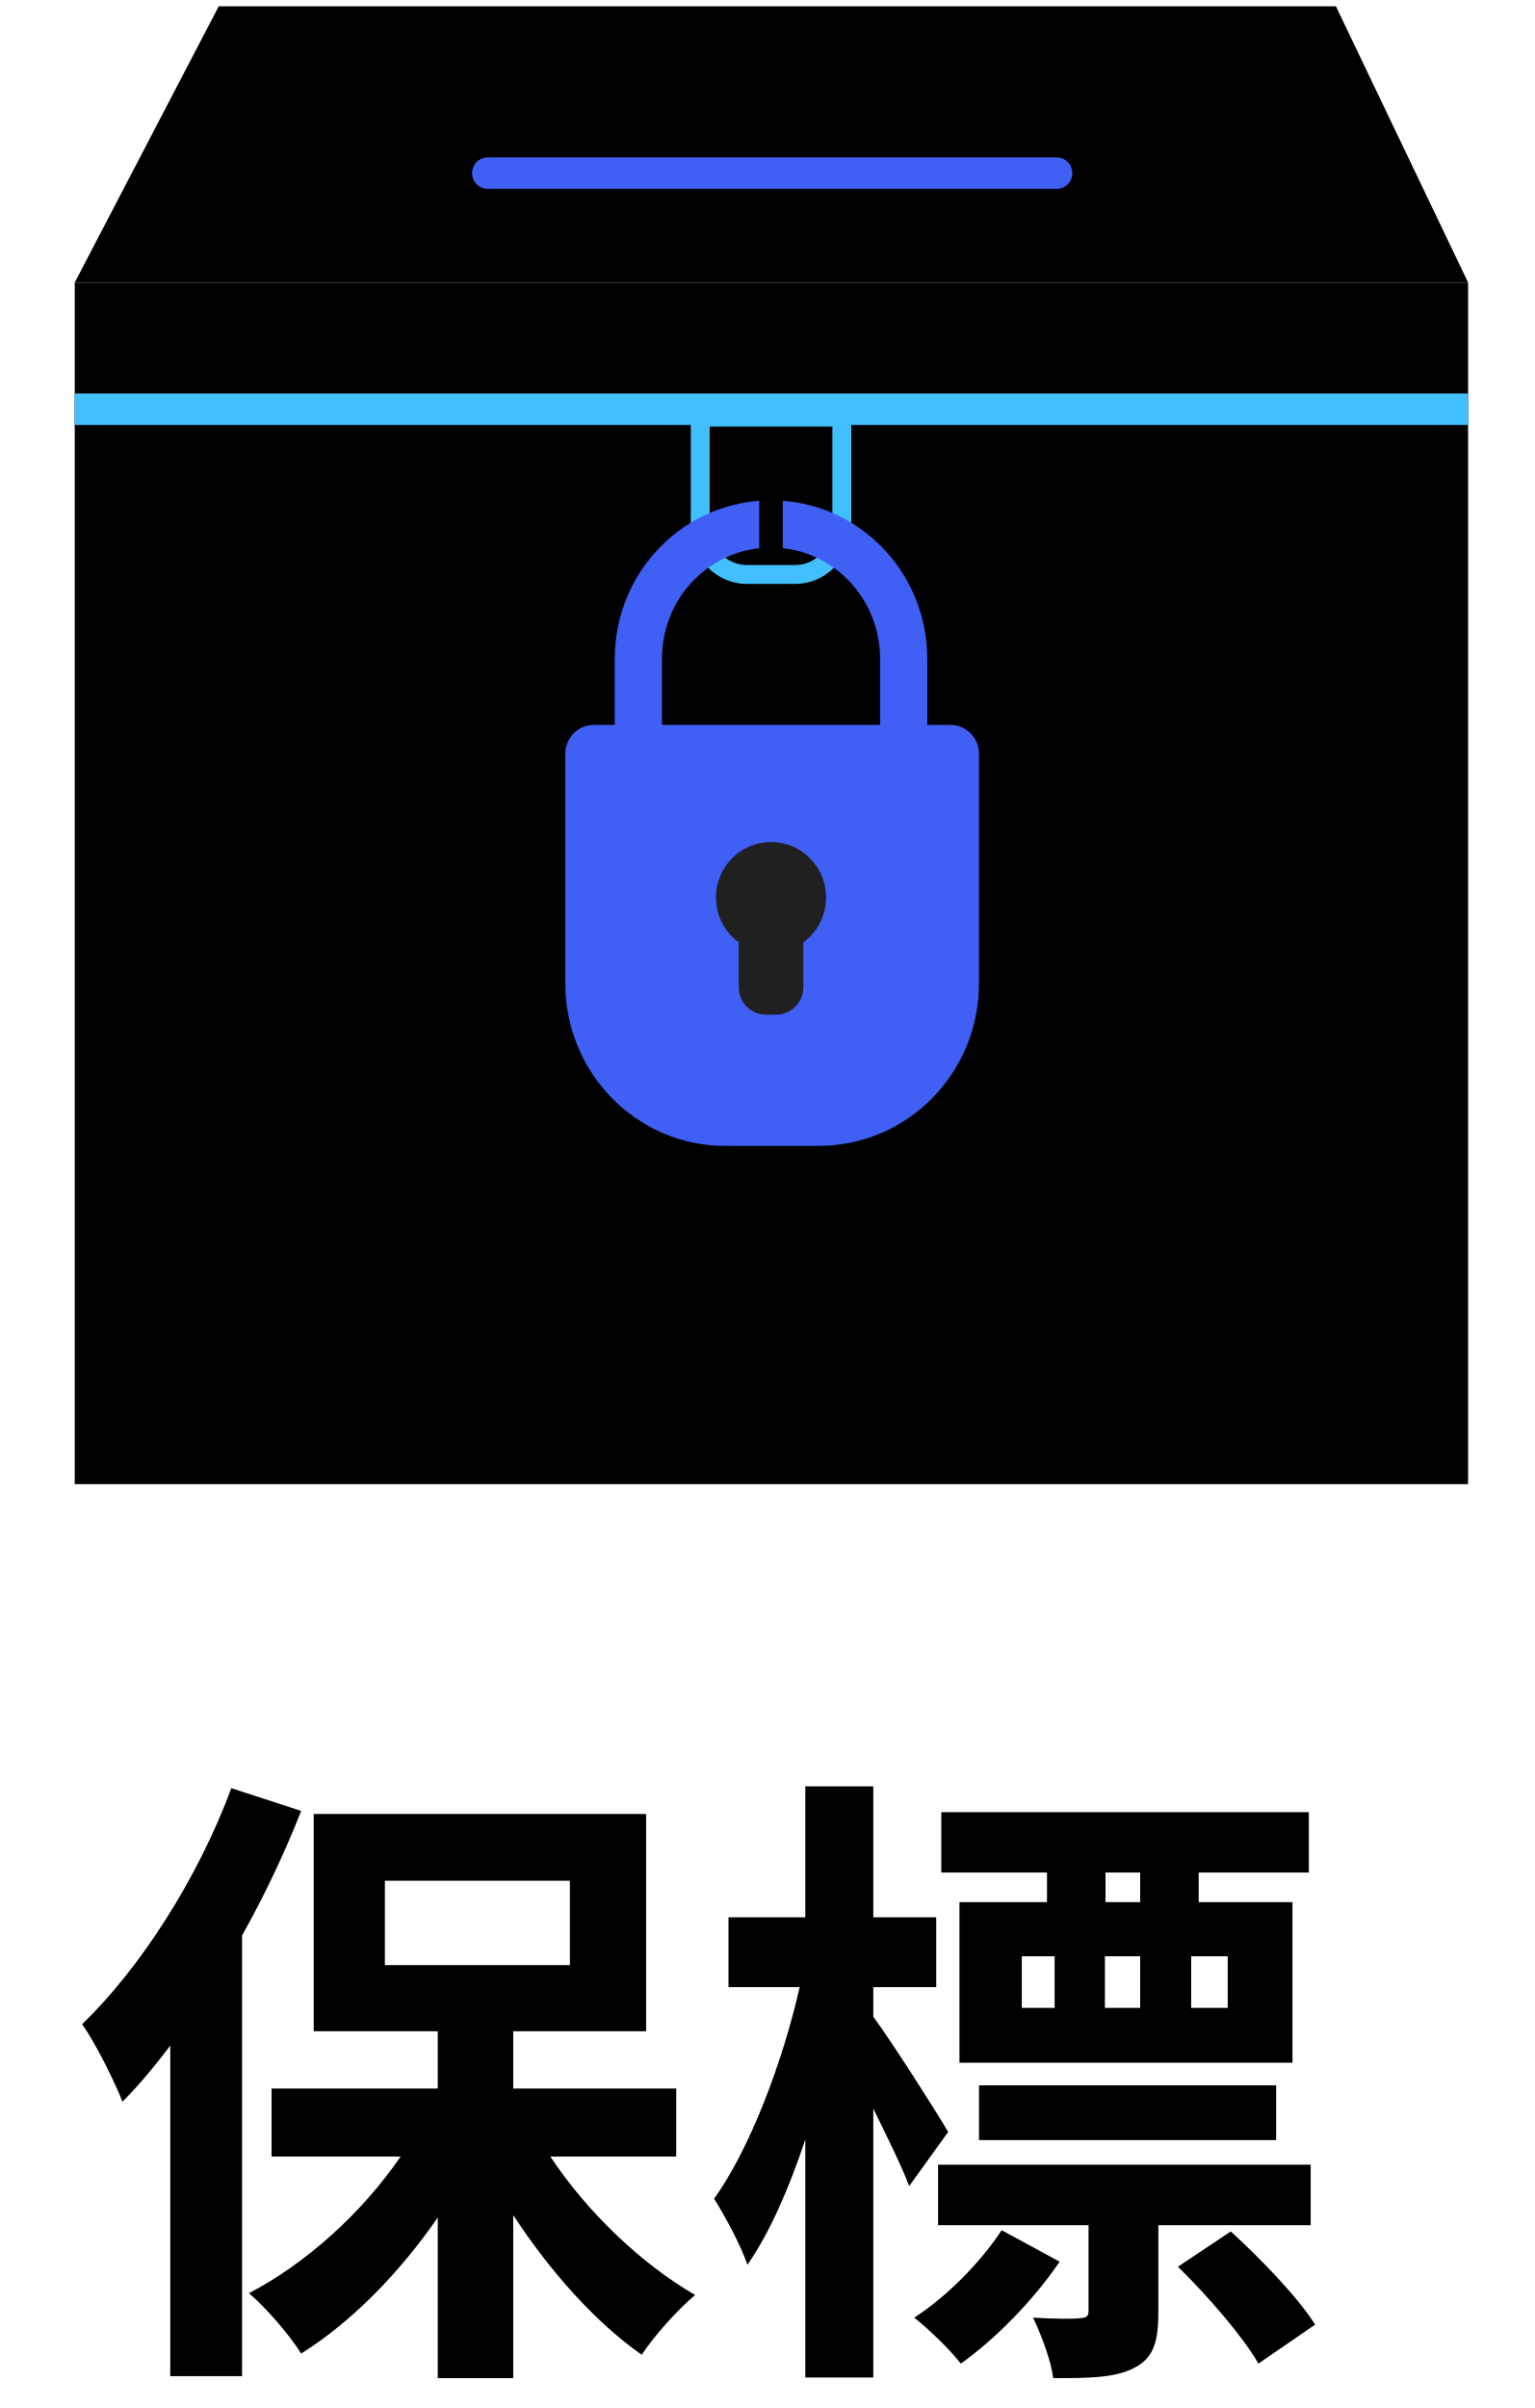
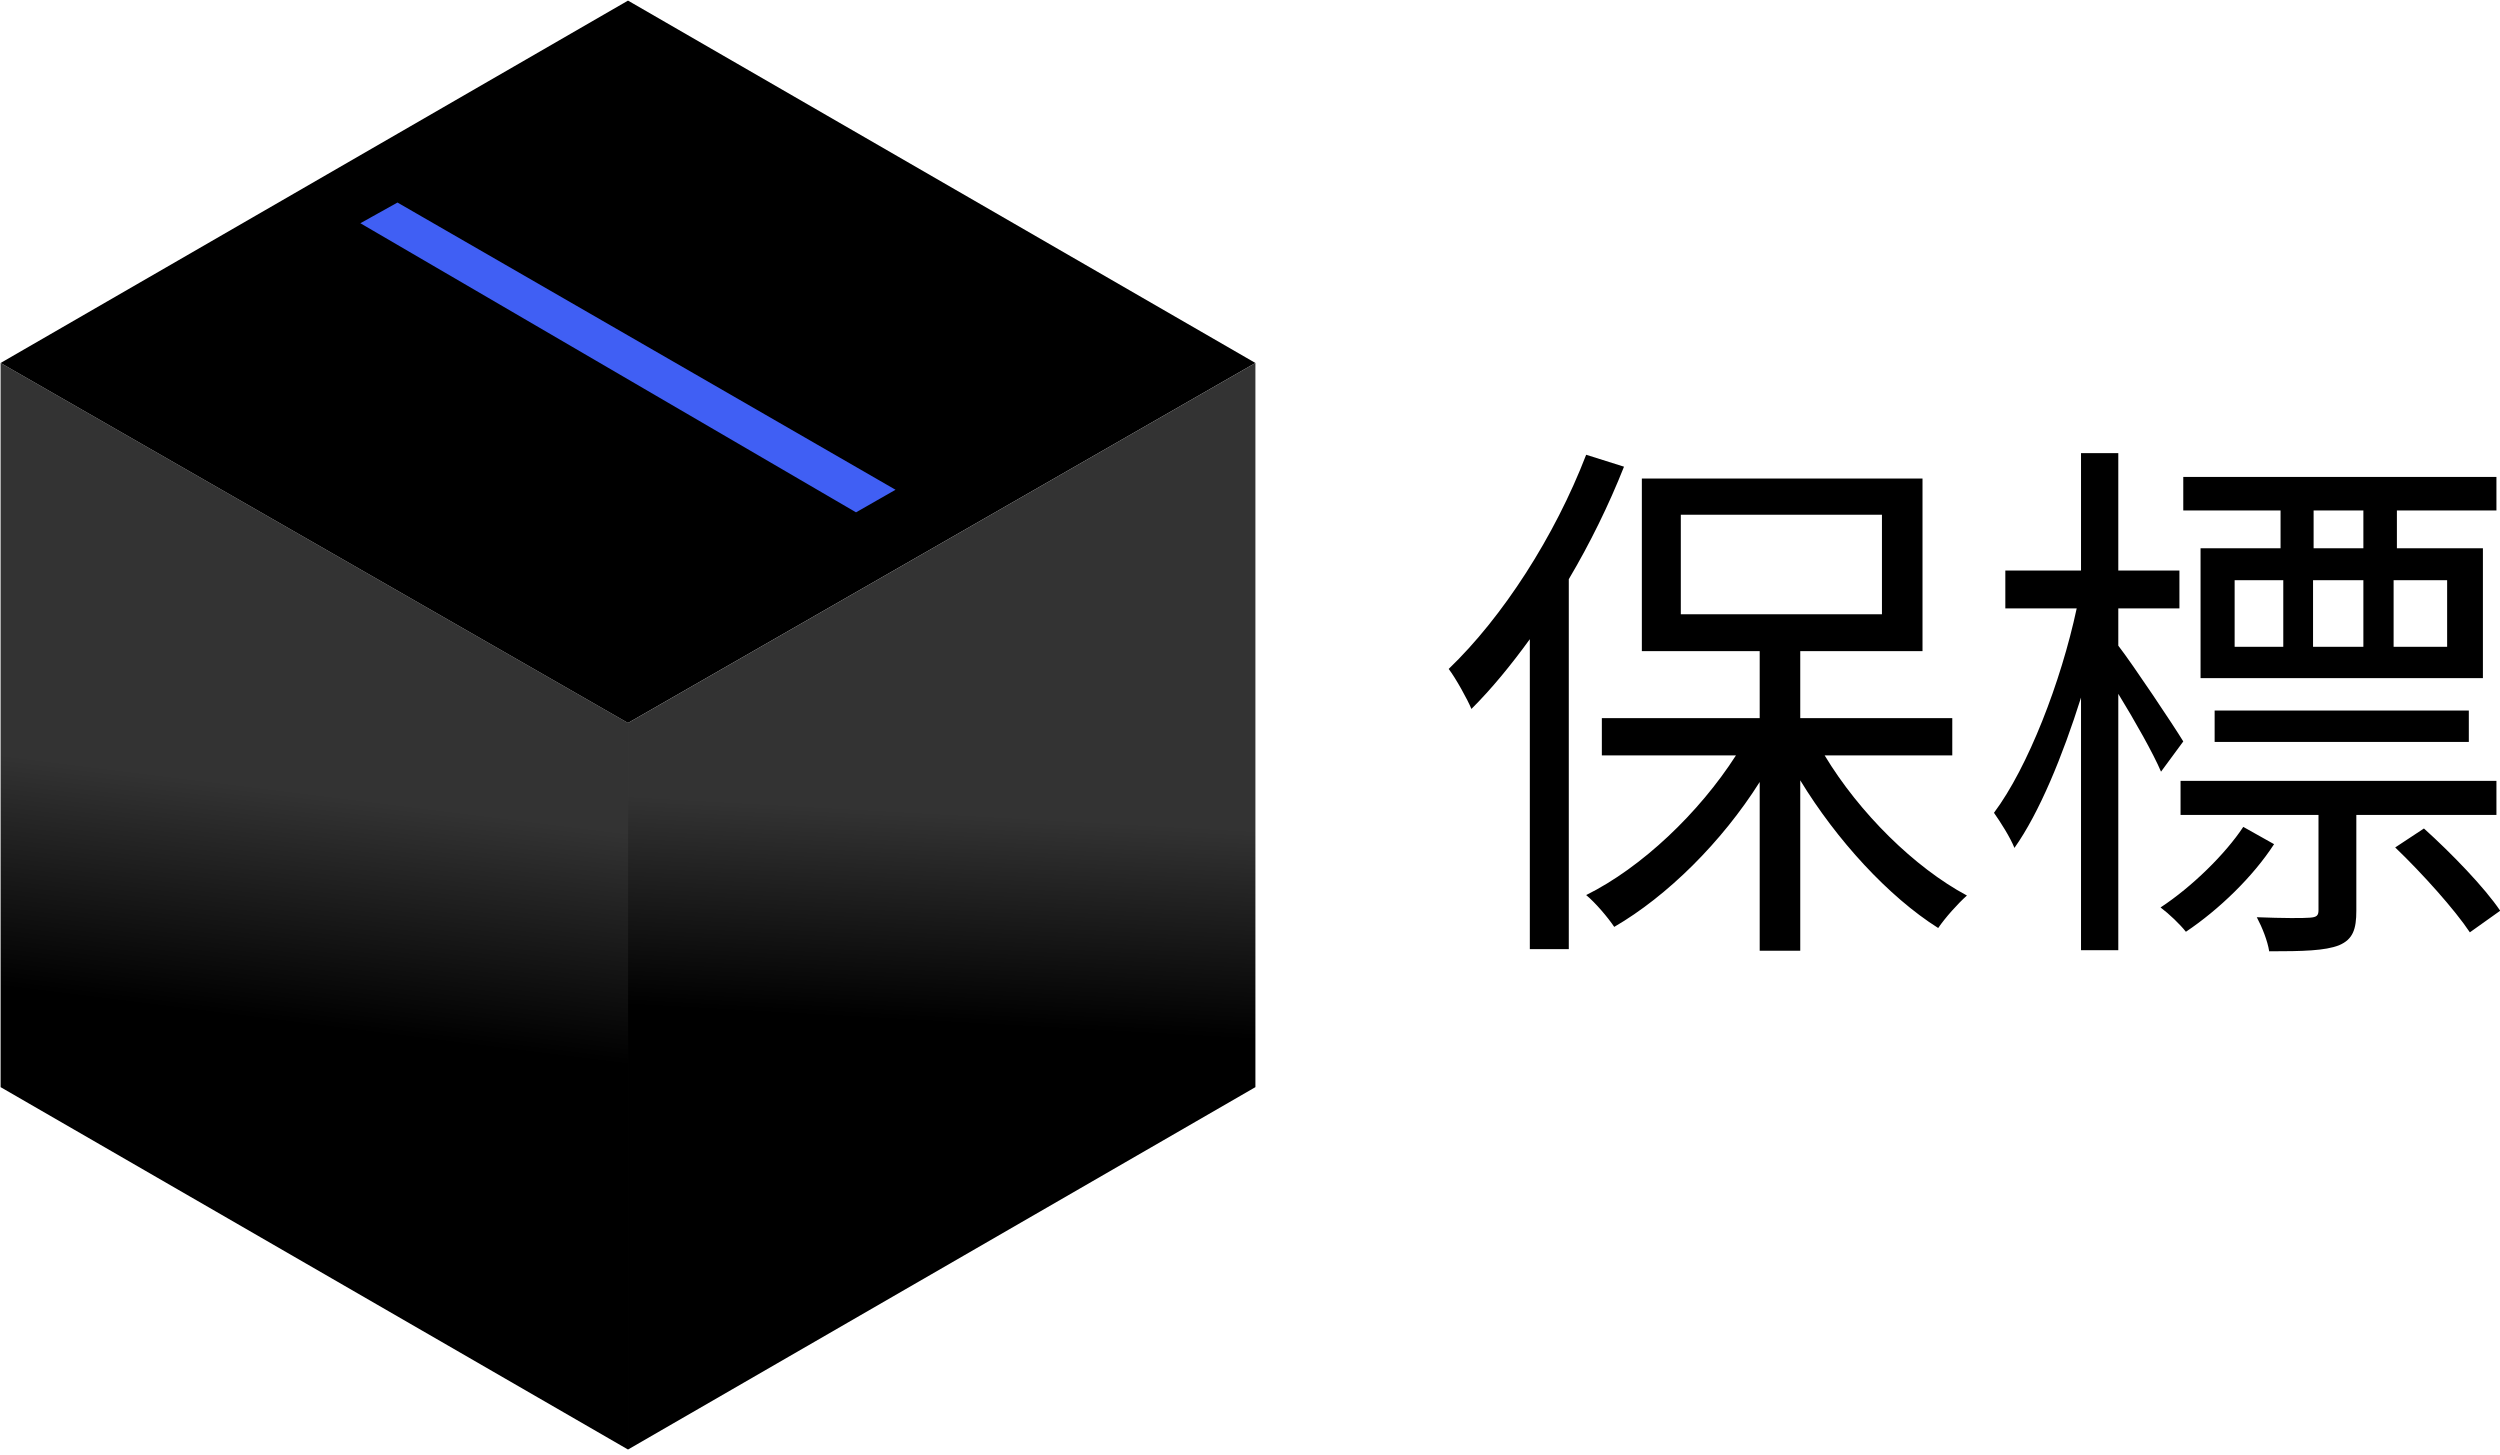
- <svg xmlns="http://www.w3.org/2000/svg" width="195px" height="306px" viewBox="0 0 195 306" version="1.1">
-   <defs />
+ <svg xmlns="http://www.w3.org/2000/svg" width="416px" height="242px" viewBox="0 0 416 242" version="1.1">
+   <defs>
+     <linearGradient x1="50.746%" y1="39.69%" x2="49.215%" y2="60.938%" id="linearGradient-1">
+       <stop stop-color="#333333" offset="0%" />
+       <stop stop-color="#000000" offset="100%" />
+     </linearGradient>
+     <linearGradient x1="50.27%" y1="41.429%" x2="49.653%" y2="60.681%" id="linearGradient-2">
+       <stop stop-color="#333333" offset="0%" />
+       <stop stop-color="#000000" offset="100%" />
+     </linearGradient>
+   </defs>
  <g id="Page-1" stroke="none" stroke-width="1" fill="none" fill-rule="evenodd">
-     <g id="tenderguard_1" transform="translate(-2, 0)">
-       <g id="Group-25">
-         <g id="tenderguard_logo" transform="translate(11, 0)">
-           <g id="Group">
-             <polygon id="Shape" fill="#000000" fill-rule="nonzero" points="177.6 35.9 0.5 35.9 18.8 0.8 160.8 0.8" />
-             <rect id="Rectangle-path" fill="#000000" fill-rule="nonzero" x="0.5" y="35.9" width="177.1" height="152.7" />
-             <path d="M0.5,52 L177.6,52" id="Shape" stroke="#42BFFE" stroke-width="4" />
-             <path d="M53,22 L125.3,22" id="Shape" stroke="#405FF4" stroke-width="4" stroke-linecap="round" stroke-linejoin="round" />
-             <path d="M92.105,73 L85.895,73 C82.672,73 80,70.213 80,66.852 L80,53 L98,53 L98,66.852 C98,70.213 95.328,73 92.105,73 Z" id="Shape" stroke="#42BFFE" stroke-width="2.4" />
+     <g id="Group-2">
+       <g id="tenderguard_3" transform="translate(239, 56)" fill="#000000" font-family="PingFangTC-Medium, PingFang TC" font-size="90" font-weight="400">
+         <g id="保標">
+           <g>
+             <text>
+               <tspan x="0" y="95">保標</tspan>
+             </text>
          </g>
-           <g id="Group-19" transform="translate(62, 66)">
-             <g id="Group">
-               <path d="M33.063,79.614 L21.126,79.614 C9.947,79.614 0.853,70.361 0.853,58.988 L0.853,29.783 C0.853,27.759 2.463,26.12 4.453,26.12 L49.832,26.12 C51.821,26.12 53.432,27.759 53.432,29.783 L53.432,58.988 C53.432,70.361 44.337,79.614 33.063,79.614 Z" id="Shape" fill="#405FF4" fill-rule="nonzero" />
-               <path d="M10.137,26.795 L10.137,17.735 C10.137,8.193 17.716,0.578 27,0.578 C36.379,0.578 43.863,8.289 43.863,17.735 L43.863,26.795" id="Shape" stroke="#405FF4" stroke-width="6" />
-             </g>
-             <path d="M22.897,53.753 C21.142,52.473 20,50.393 20,48.045 C20,44.154 23.134,41 27,41 C30.866,41 34,44.154 34,48.045 C34,50.393 32.858,52.473 31.103,53.753 L31.103,59.473 C31.103,61.39 29.549,62.944 27.633,62.944 L26.367,62.944 C24.451,62.944 22.897,61.39 22.897,59.473 L22.897,53.753 Z" id="Combined-Shape" fill="#202020" />
-           </g>
-           <path d="M89,56 L89,71.5" id="Shape" stroke="#000000" stroke-width="3" />
        </g>
-         <text id="保標" font-family="PingFangTC-bold, PingFang TC, Arial Bold" font-size="80" font-weight="600" fill="#000000">
-           <tspan x="11" y="295">保標</tspan>
-         </text>
+       </g>
+       <g id="Group-20">
+         <g id="Group" fill-rule="nonzero">
+           <polygon id="Shape" fill="url(#linearGradient-1)" points="104.5 120.3 0.1 60.4 0.1 180.9 104.5 241.2" />
+           <polygon id="Shape" fill="#000000" points="208.9 60.4 104.5 0.1 0.1 60.4 104.5 120.3" />
+           <polygon id="Shape" fill="url(#linearGradient-2)" points="104.5 120.3 104.5 241.2 208.9 180.9 208.9 60.4" />
+         </g>
+         <polygon id="Path-12" stroke="#405FF4" stroke-width="4" points="64 37.185 66.124 36 145 81.488 142.453 82.943" />
      </g>
    </g>
  </g>
</svg>
